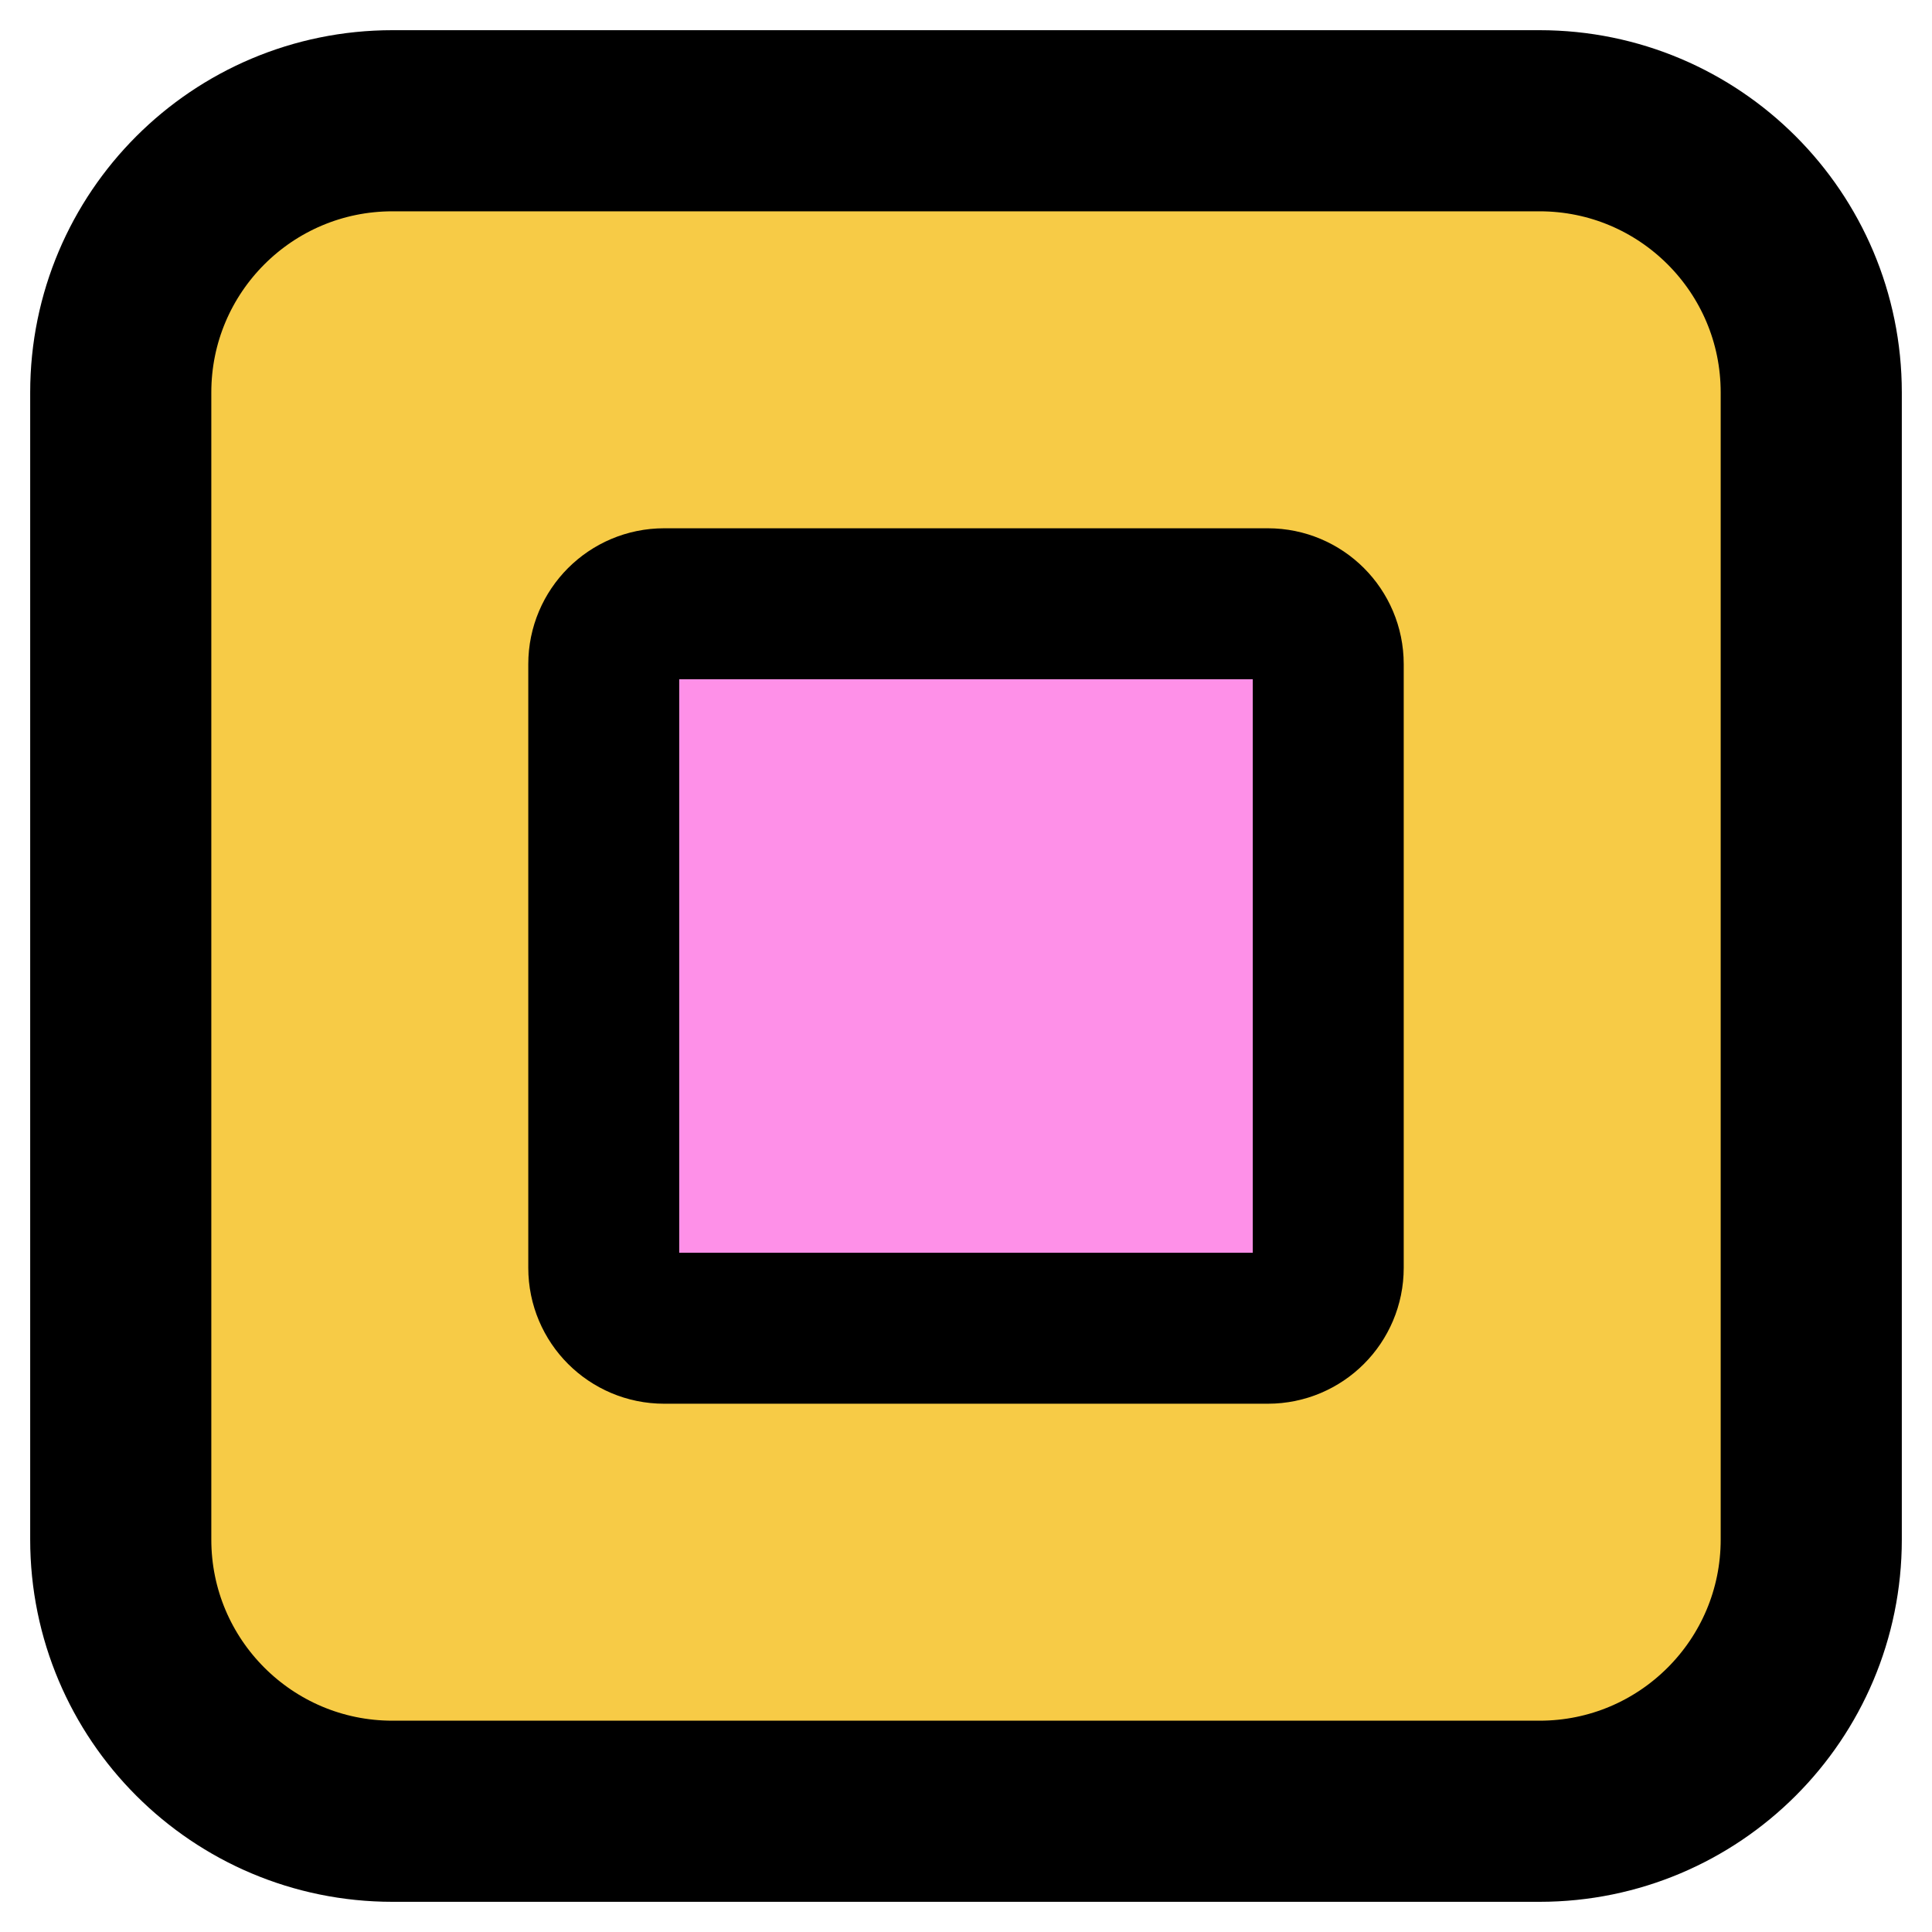
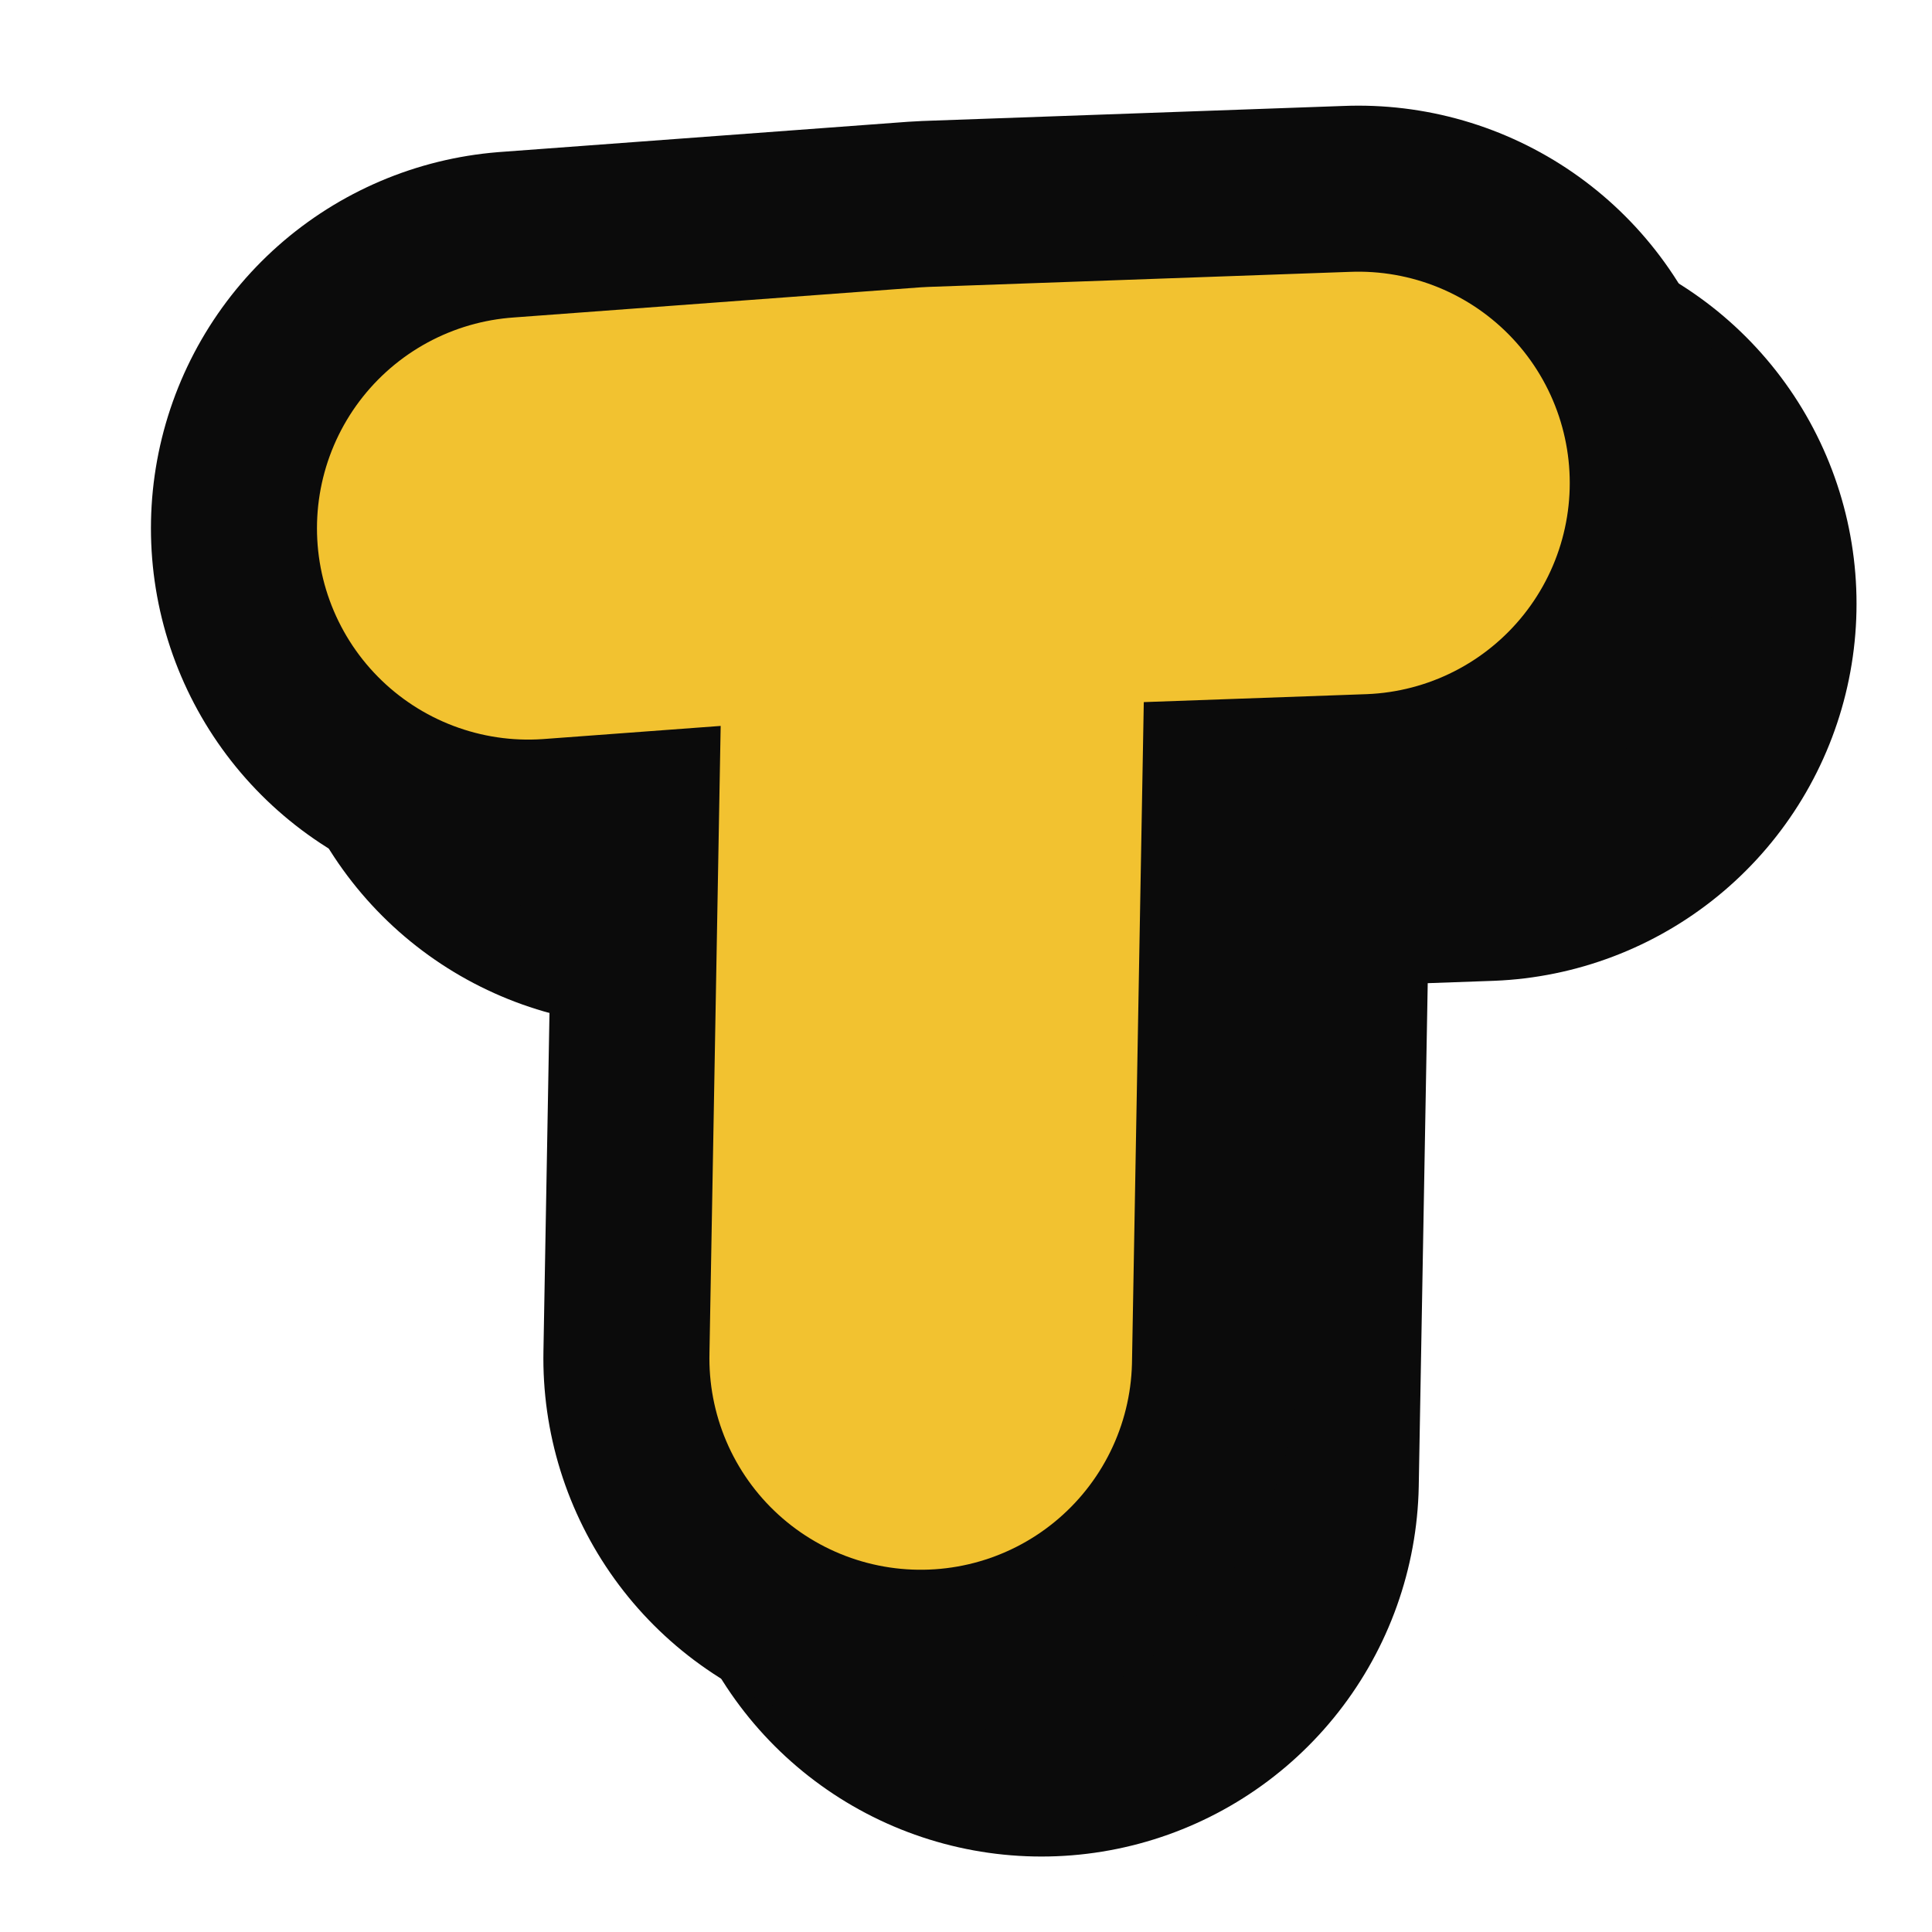
- <svg xmlns="http://www.w3.org/2000/svg" viewBox="0 0 64 64" role="img" aria-label="Tweakbon">
-   <rect x="4" y="4" width="56" height="56" rx="9" fill="#F7CB46" stroke="#000000" stroke-width="6" />
-   <rect x="20" y="20" width="24" height="24" rx="2" fill="#FE90E8" stroke="#000000" stroke-width="5" />
+ <svg xmlns="http://www.w3.org/2000/svg" viewBox="0 0 64 64" role="img" aria-label="TWEAKBON">
+   <g fill="none" stroke-linecap="round" stroke-linejoin="round">
+     <g stroke="#0B0B0B" stroke-width="25" transform="translate(4 4)">
+       <path d="M17.5 17.5 L31 16.5 L45 16" />
+       <path d="M31 17 L30.5 45" />
+     </g>
+     <g stroke="#0B0B0B" stroke-width="25">
+       <path d="M17.5 17.5 L31 16.5 L45 16" />
+       <path d="M31 17 L30.5 45" />
+     </g>
+     <g stroke="#F2C230" stroke-width="14">
+       <path d="M17.5 17.5 L31 16.5 L45 16" />
+       <path d="M31 17 L30.5 45" />
+     </g>
+   </g>
</svg>
